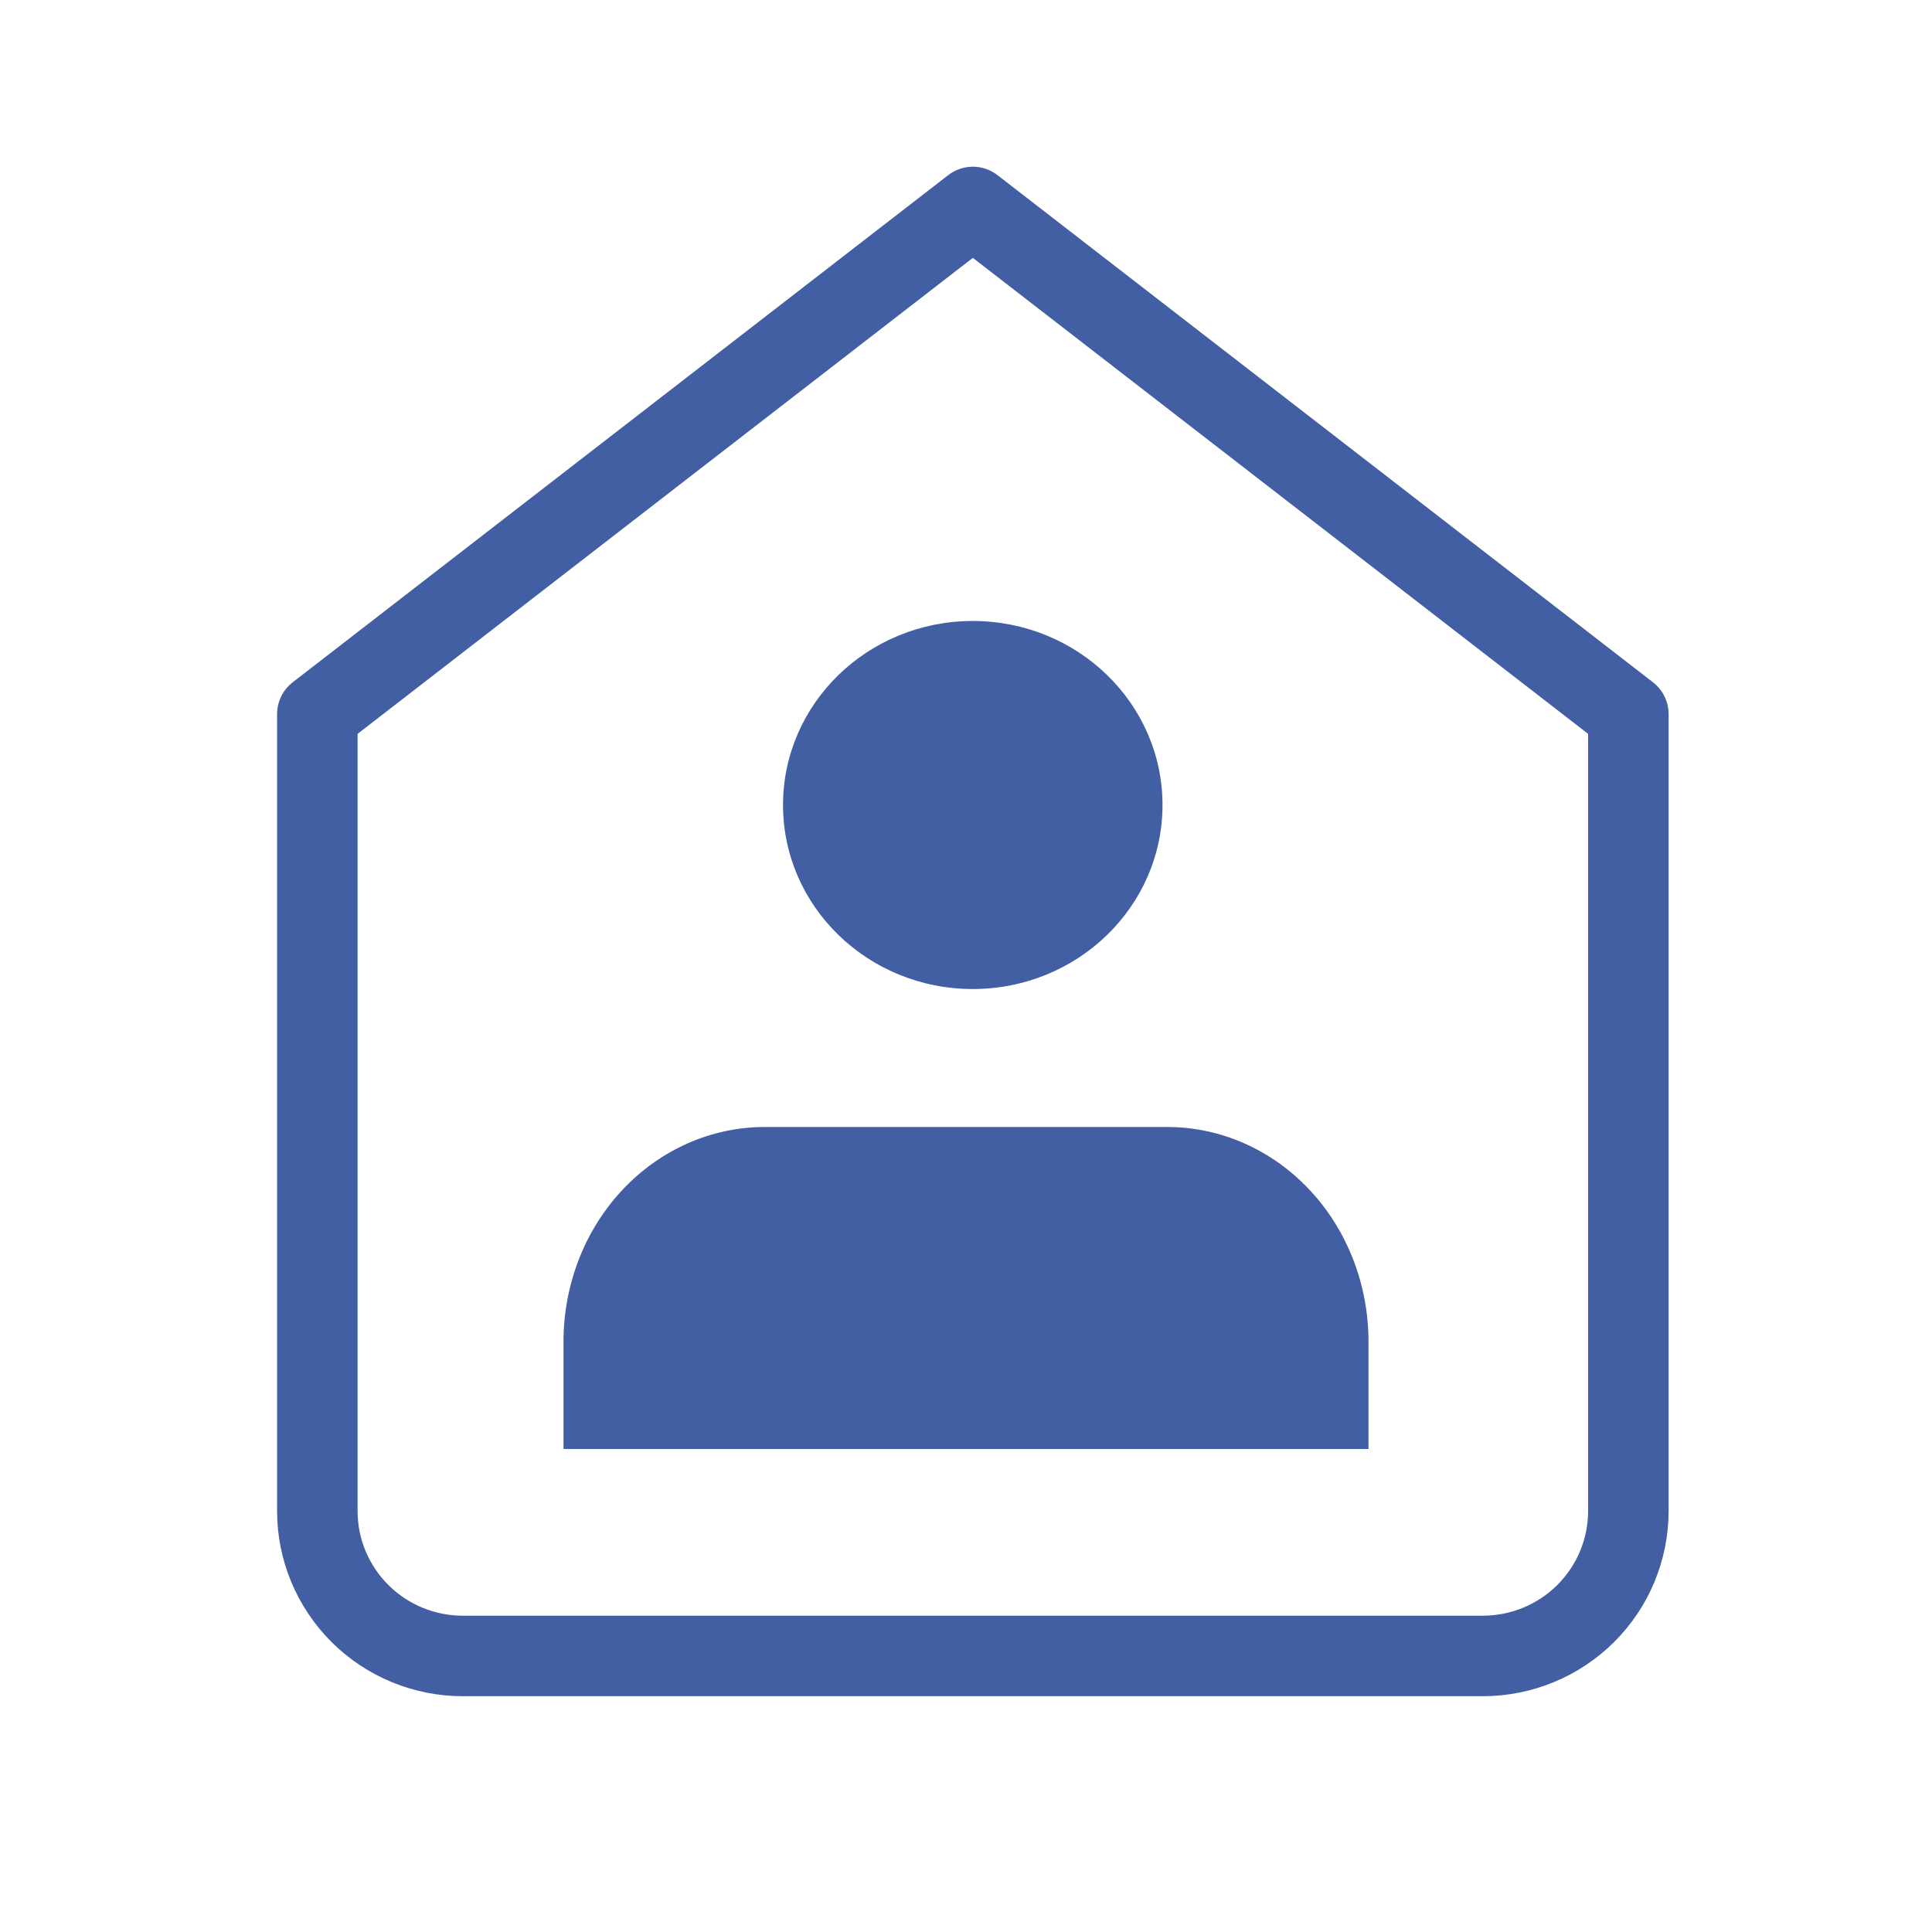
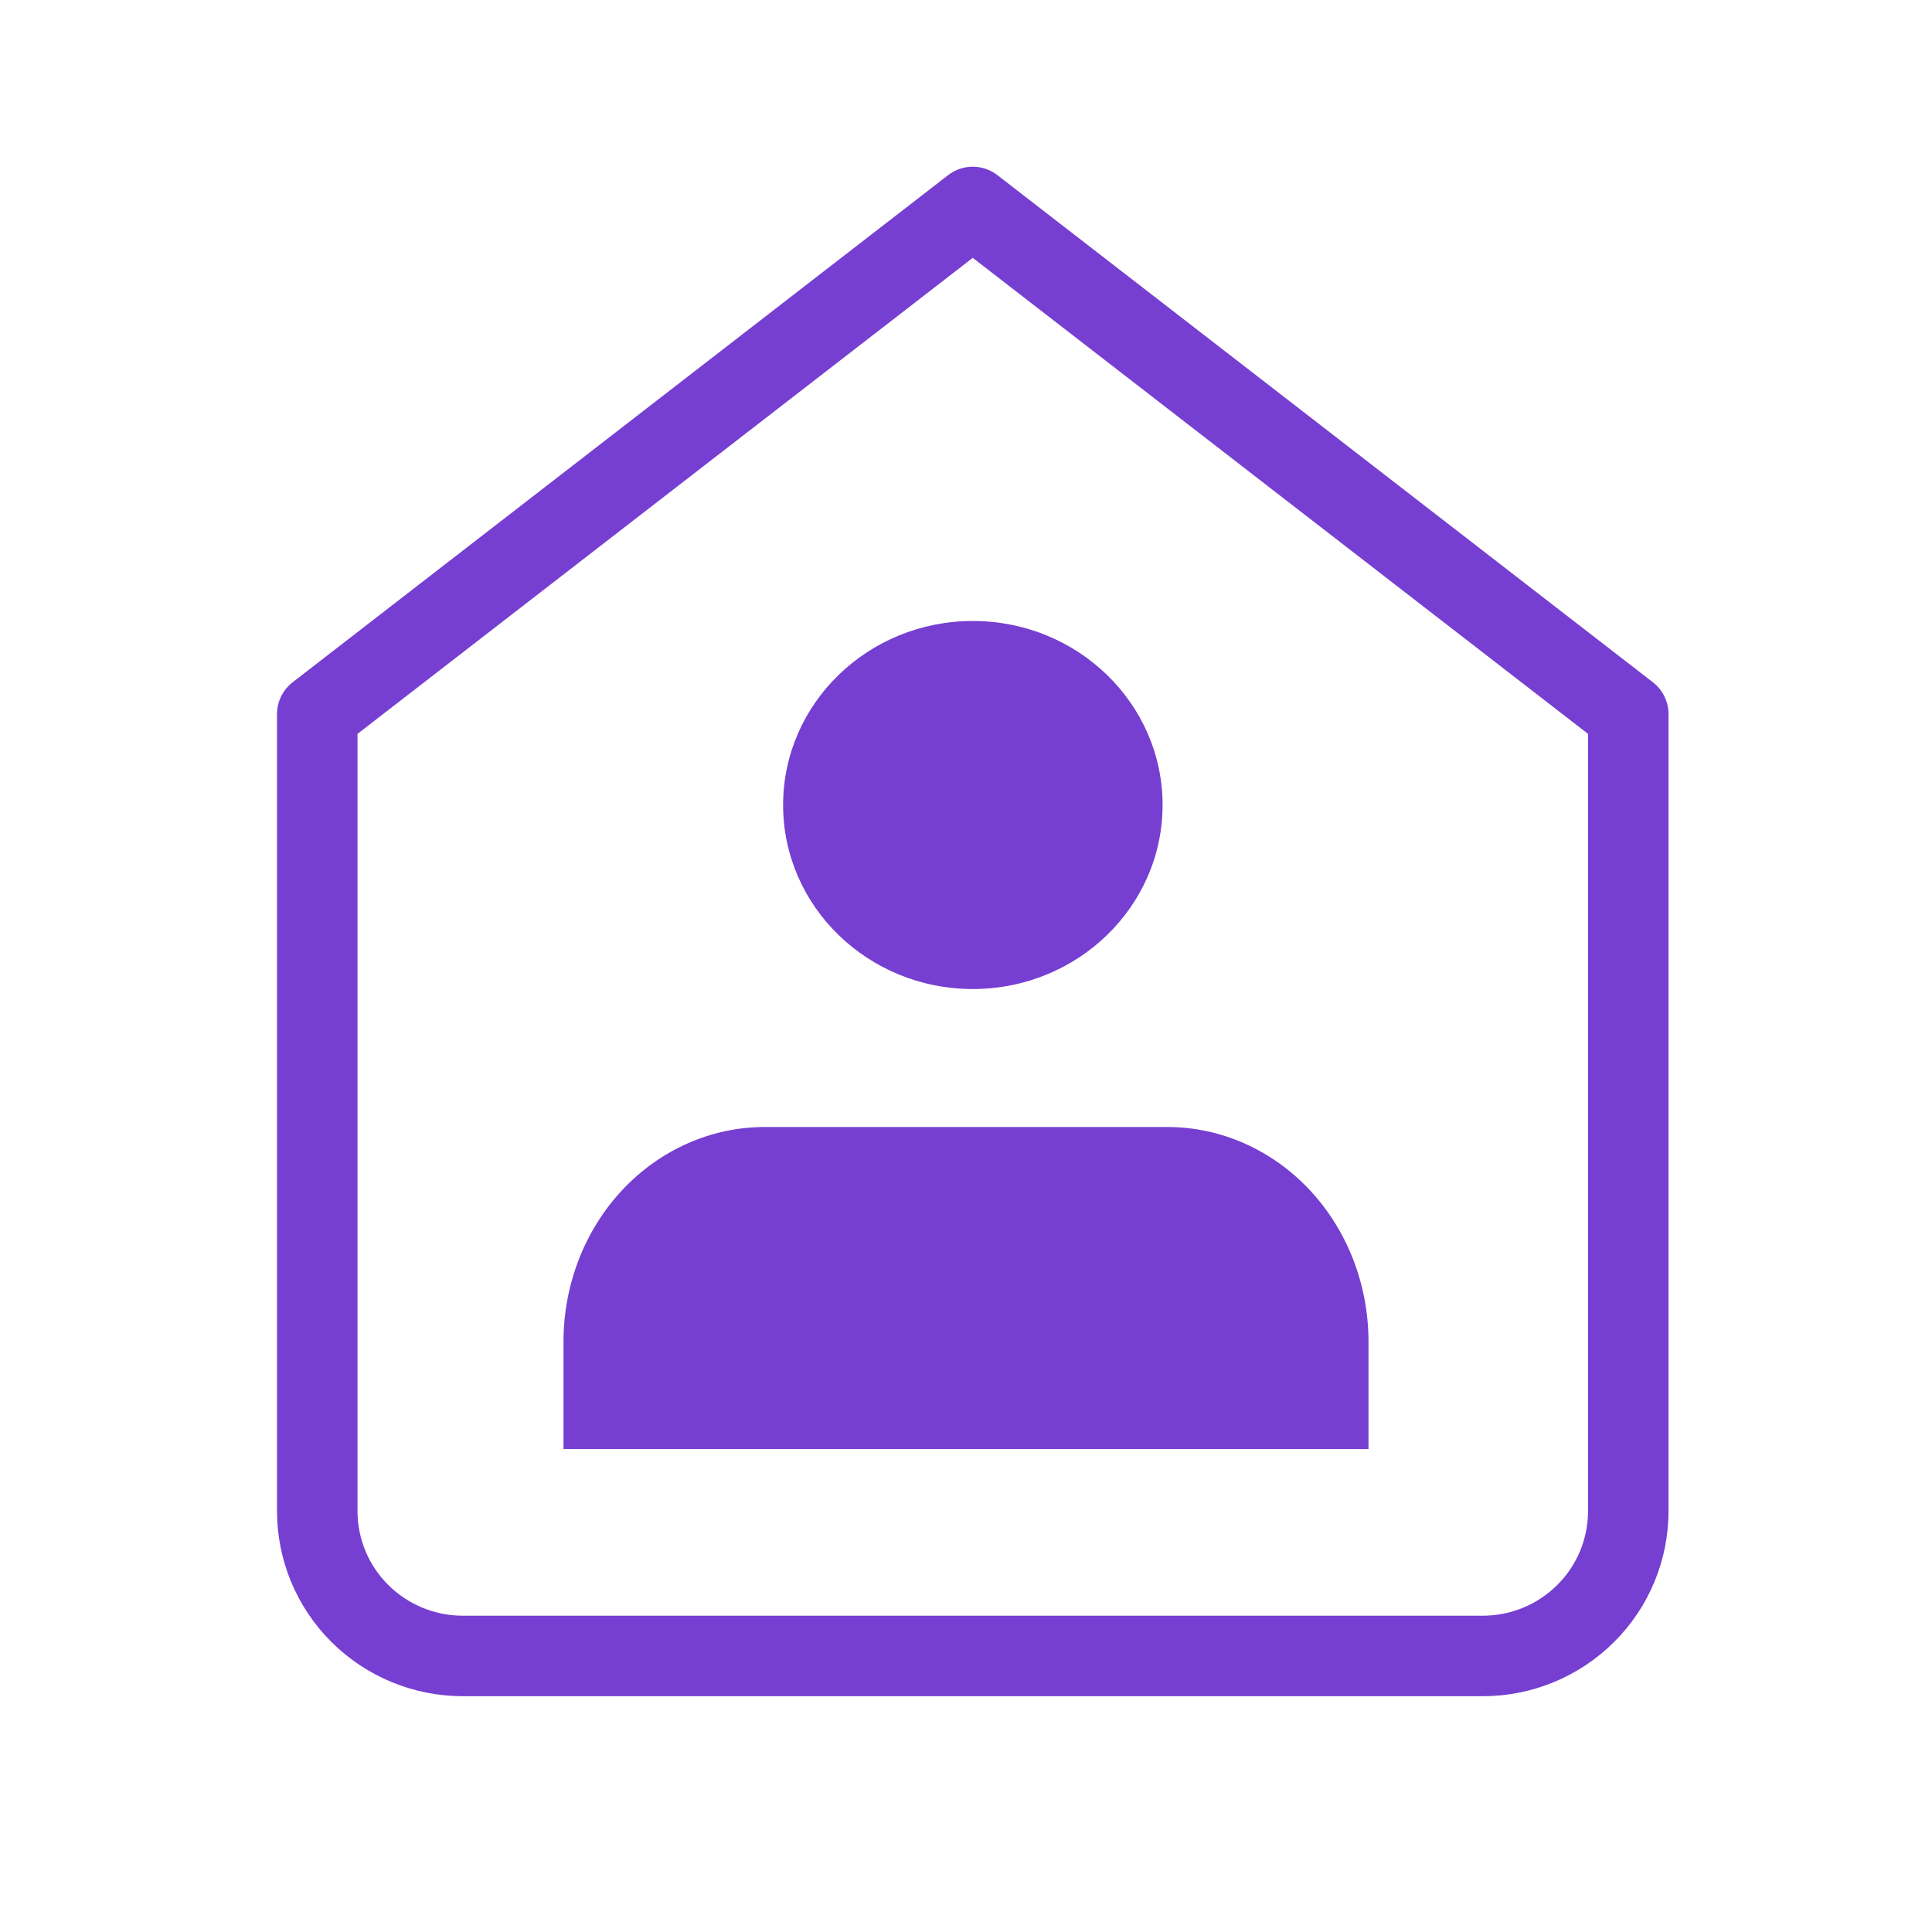
<svg xmlns="http://www.w3.org/2000/svg" width="24" height="24" viewBox="0 0 24 24" fill="none">
-   <path d="M3.942 8.871L12.085 2.571L20.228 8.871V18.771C20.228 19.249 20.037 19.706 19.698 20.044C19.358 20.382 18.898 20.571 18.418 20.571H5.751C5.271 20.571 4.811 20.382 4.472 20.044C4.133 19.706 3.942 19.249 3.942 18.771V8.871Z" stroke="#425FA3" stroke-linecap="round" stroke-linejoin="round" />
-   <path d="M12.084 12.286C13.386 12.286 14.441 11.262 14.441 10C14.441 8.738 13.386 7.714 12.084 7.714C10.782 7.714 9.727 8.738 9.727 10C9.727 11.262 10.782 12.286 12.084 12.286Z" fill="#425FA3" />
-   <path d="M17 18V16.667C17 15.959 16.737 15.281 16.268 14.781C15.799 14.281 15.163 14 14.5 14H9.5C8.837 14 8.201 14.281 7.732 14.781C7.263 15.281 7 15.959 7 16.667V18" fill="#425FA3" />
+   <path d="M3.941 8.871L12.084 2.571L20.227 8.871V18.771C20.227 19.249 20.037 19.707 19.697 20.044C19.358 20.382 18.898 20.571 18.418 20.571H5.751C5.271 20.571 4.811 20.382 4.471 20.044C4.132 19.707 3.941 19.249 3.941 18.771V8.871Z" stroke="#763FD1" stroke-linecap="round" stroke-linejoin="round" />
+   <path d="M12.085 12.286C13.386 12.286 14.442 11.262 14.442 10C14.442 8.738 13.386 7.714 12.085 7.714C10.783 7.714 9.728 8.738 9.728 10C9.728 11.262 10.783 12.286 12.085 12.286Z" fill="#763FD1" />
+   <path d="M17 18V16.667C17 15.959 16.737 15.281 16.268 14.781C15.799 14.281 15.163 14 14.5 14H9.5C8.837 14 8.201 14.281 7.732 14.781C7.263 15.281 7 15.959 7 16.667V18" fill="#763FD1" />
</svg>
